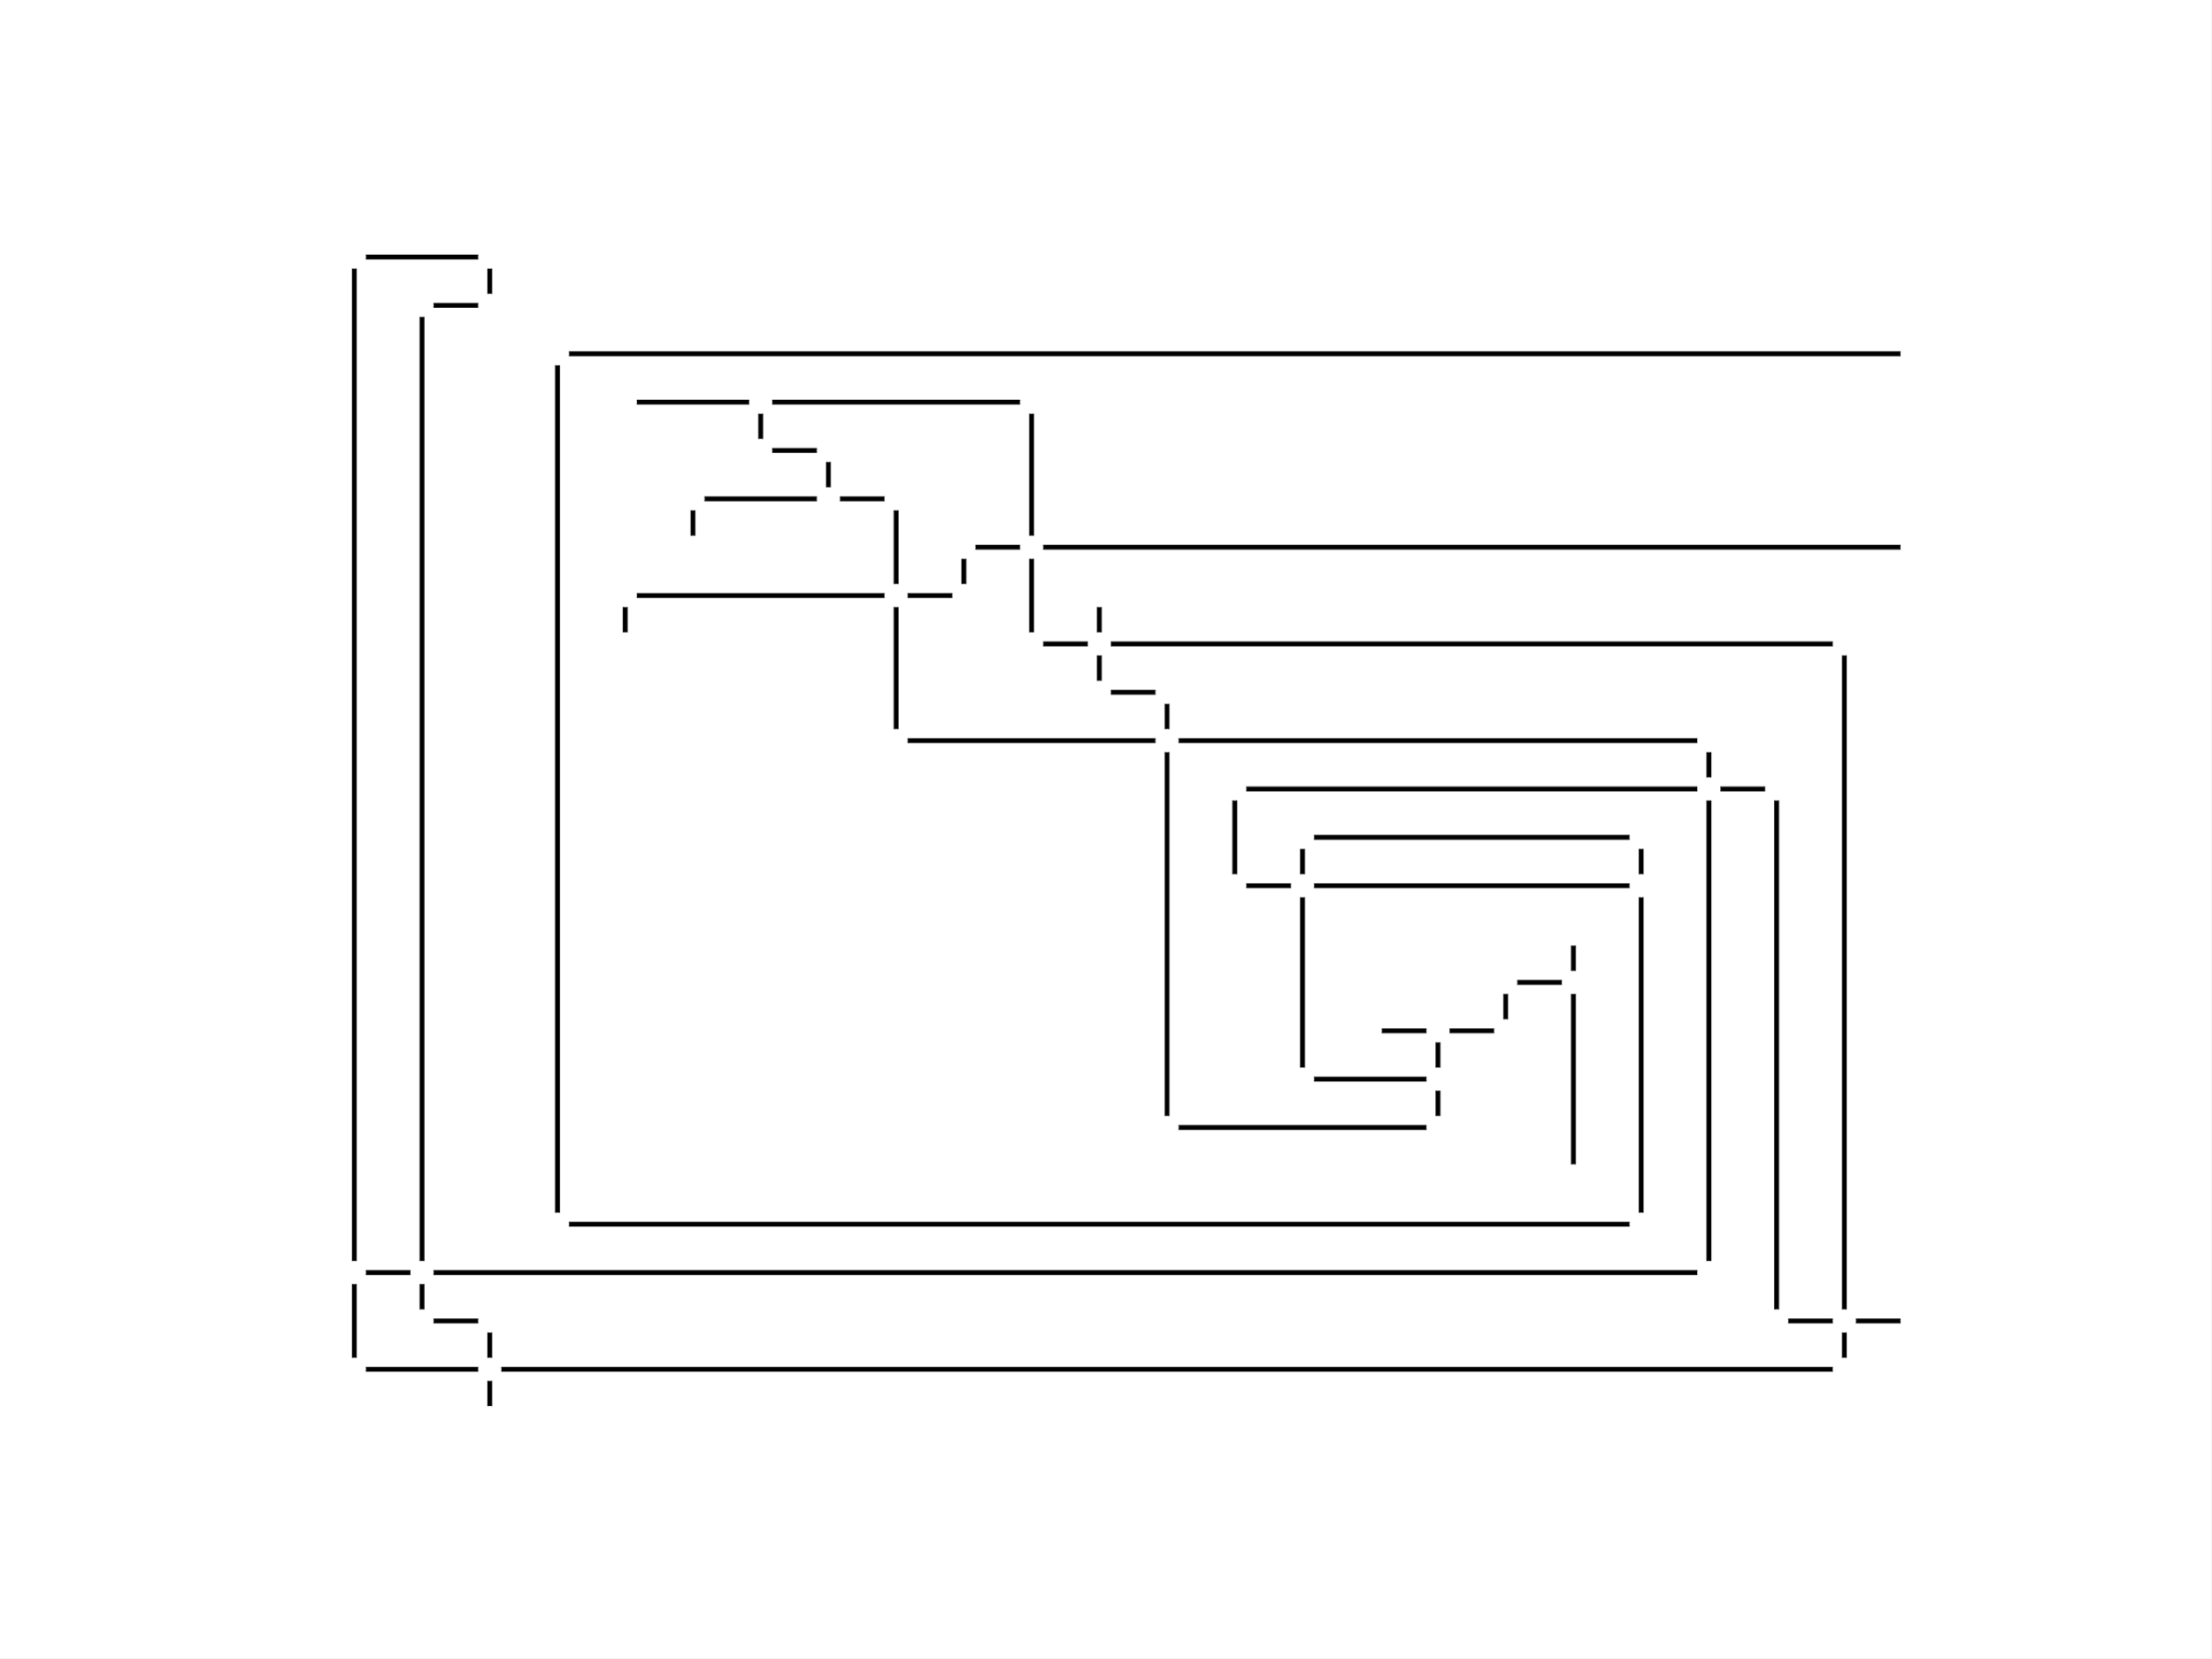
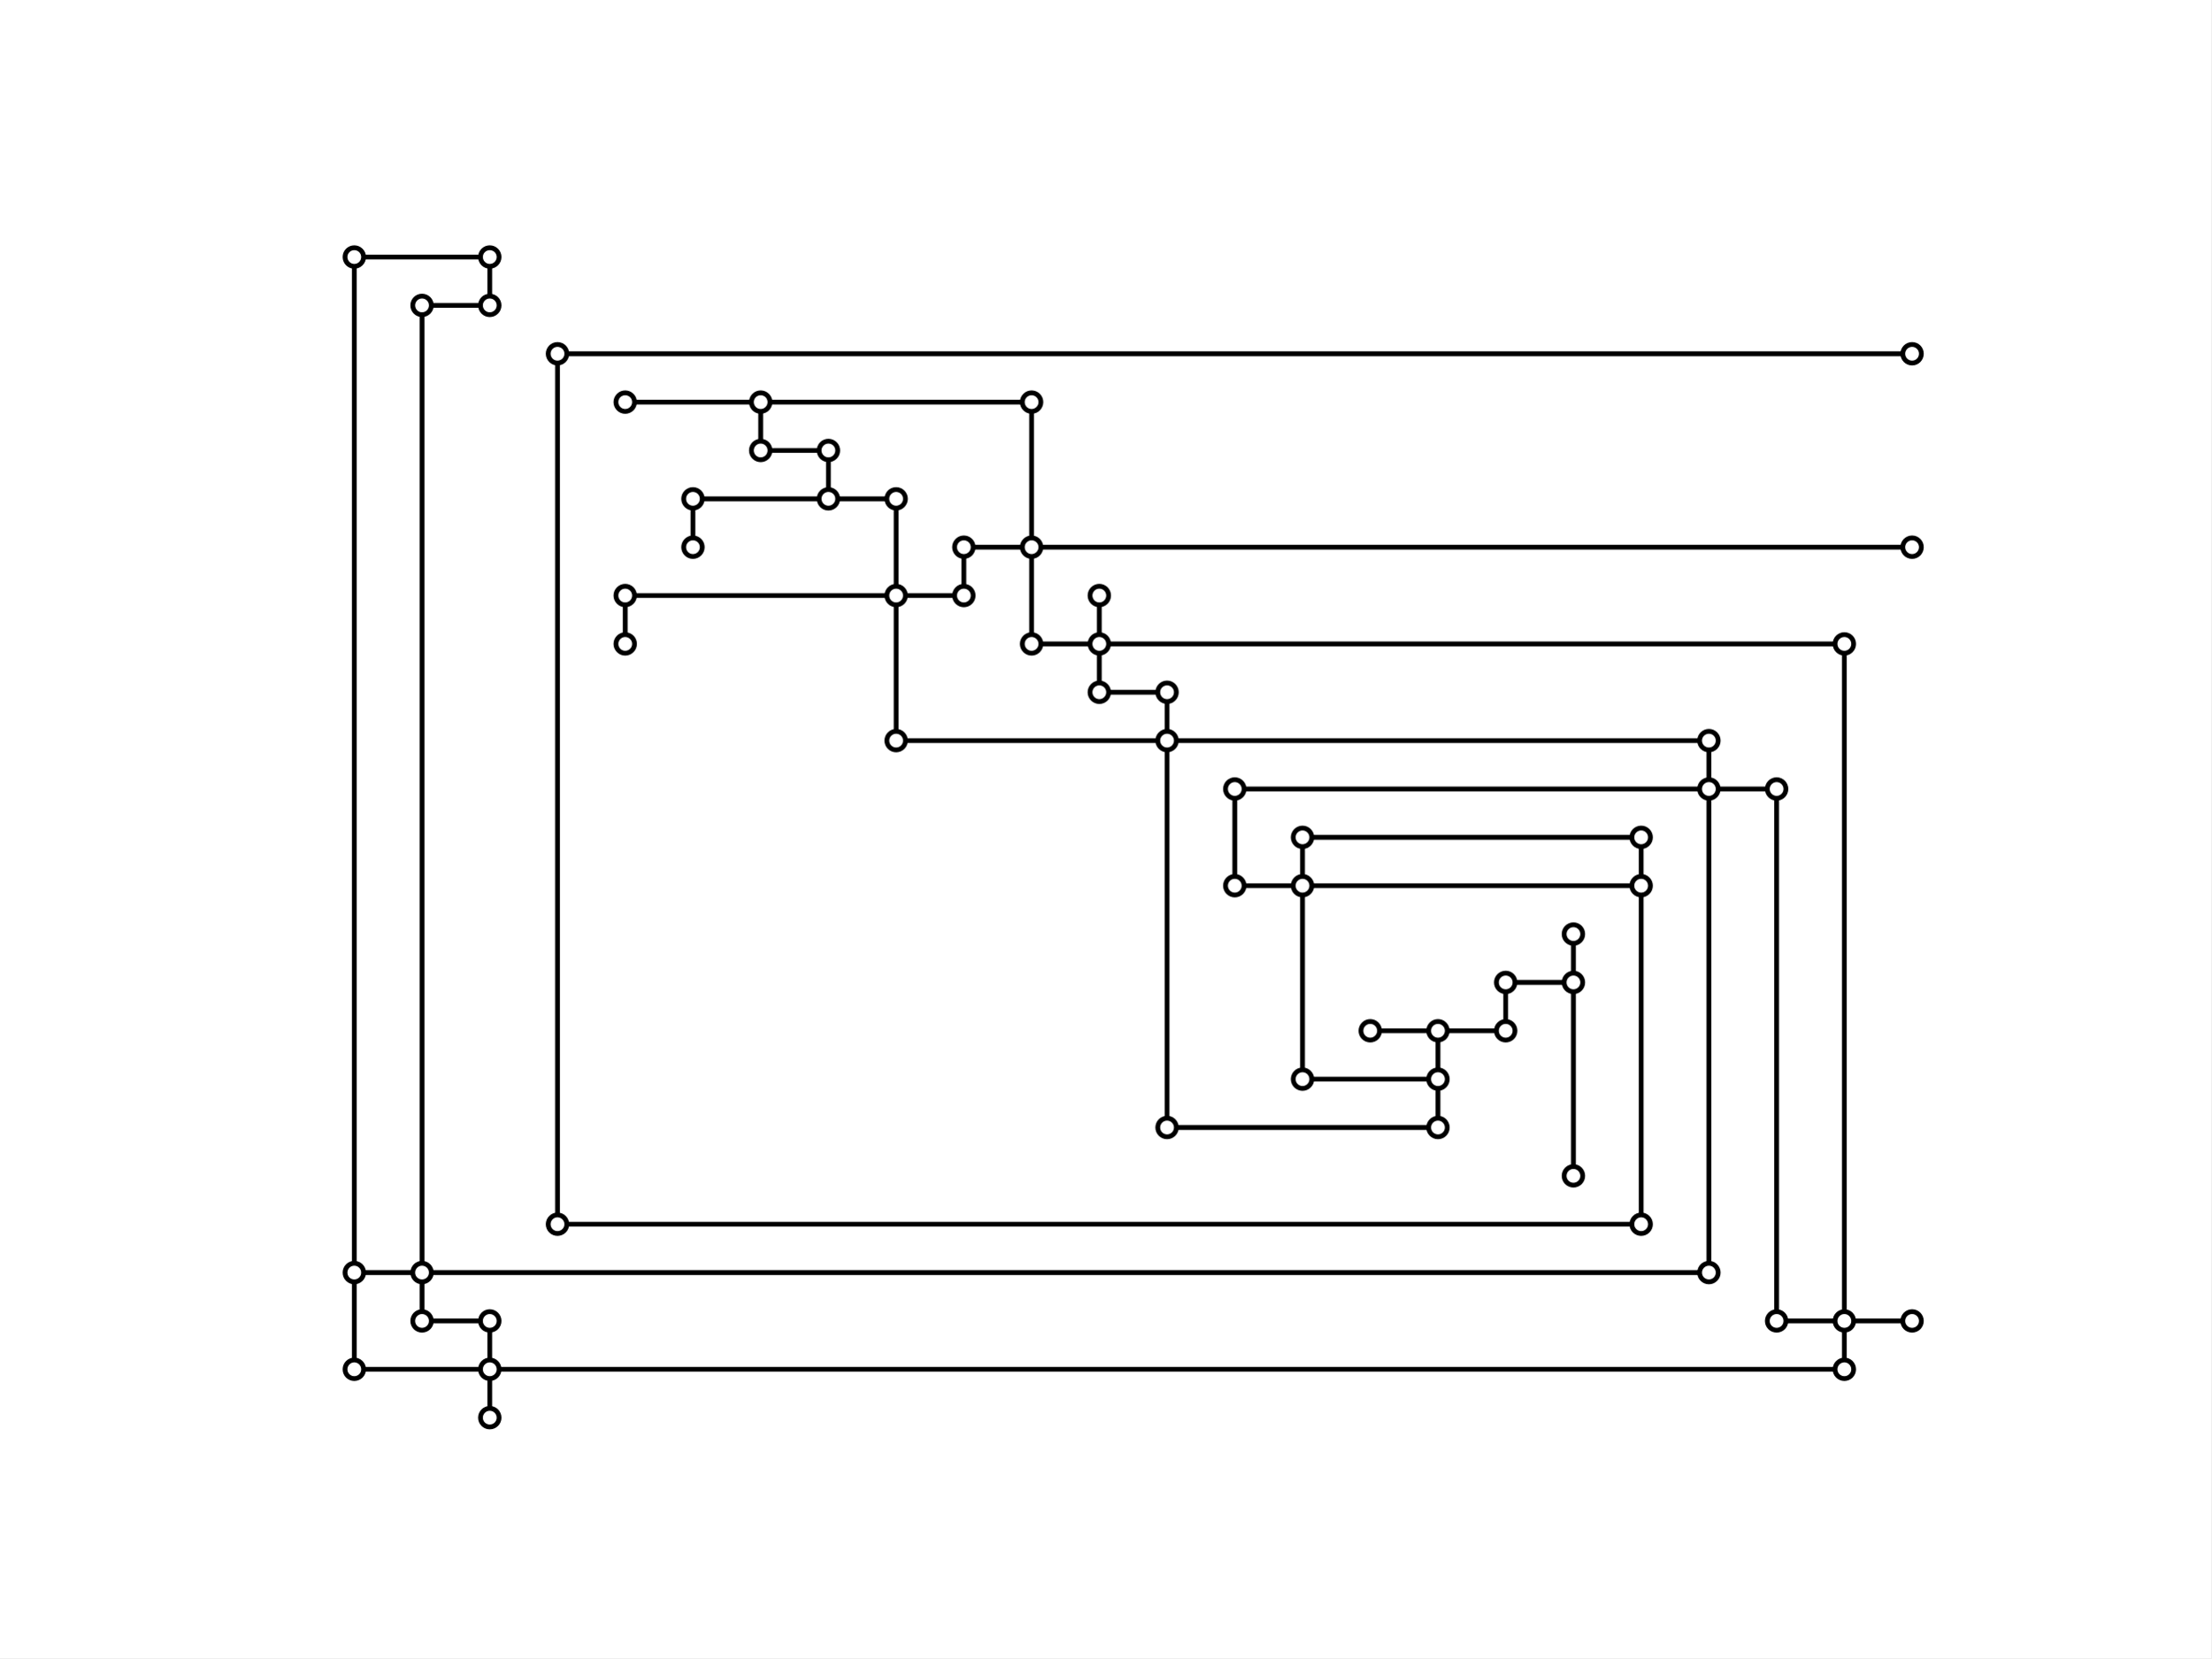
<svg xmlns="http://www.w3.org/2000/svg" xmlns:xlink="http://www.w3.org/1999/xlink" height="345.6pt" version="1.1" viewBox="0 0 460.8 345.6" width="460.8pt">
  <defs>
    <style type="text/css">*{stroke-linecap:butt;stroke-linejoin:round;}</style>
  </defs>
  <g id="figure_1">
    <g id="patch_1">
      <path d="M 0 345.6  L 460.8 345.6  L 460.8 0  L 0 0  z " style="fill:#ffffff;" />
    </g>
    <g id="axes_1">
      <g id="LineCollection_1">
-         <path clip-path="url(#p19243b9f15)" d="M 87.948 265.248  L 87.948 275.328  " style="fill:none;stroke:#000000;" />
-         <path clip-path="url(#p19243b9f15)" d="M 87.948 265.248  L 73.833 265.248  " style="fill:none;stroke:#000000;" />
-         <path clip-path="url(#p19243b9f15)" d="M 87.948 265.248  L 87.948 63.648  " style="fill:none;stroke:#000000;" />
-         <path clip-path="url(#p19243b9f15)" d="M 87.948 265.248  L 356.141 265.248  " style="fill:none;stroke:#000000;" />
-         <path clip-path="url(#p19243b9f15)" d="M 87.948 275.328  L 102.064 275.328  " style="fill:none;stroke:#000000;" />
-         <path clip-path="url(#p19243b9f15)" d="M 87.948 63.648  L 102.064 63.648  " style="fill:none;stroke:#000000;" />
-         <path clip-path="url(#p19243b9f15)" d="M 73.833 265.248  L 73.833 285.408  " style="fill:none;stroke:#000000;" />
-         <path clip-path="url(#p19243b9f15)" d="M 73.833 265.248  L 73.833 53.568  " style="fill:none;stroke:#000000;" />
-         <path clip-path="url(#p19243b9f15)" d="M 356.141 265.248  L 356.141 164.448  " style="fill:none;stroke:#000000;" />
-         <path clip-path="url(#p19243b9f15)" d="M 102.064 275.328  L 102.064 285.408  " style="fill:none;stroke:#000000;" />
-         <path clip-path="url(#p19243b9f15)" d="M 102.064 63.648  L 102.064 53.568  " style="fill:none;stroke:#000000;" />
-         <path clip-path="url(#p19243b9f15)" d="M 73.833 53.568  L 102.064 53.568  " style="fill:none;stroke:#000000;" />
-         <path clip-path="url(#p19243b9f15)" d="M 73.833 285.408  L 102.064 285.408  " style="fill:none;stroke:#000000;" />
-         <path clip-path="url(#p19243b9f15)" d="M 102.064 285.408  L 102.064 295.488  " style="fill:none;stroke:#000000;" />
-         <path clip-path="url(#p19243b9f15)" d="M 102.064 285.408  L 384.372 285.408  " style="fill:none;stroke:#000000;" />
-         <path clip-path="url(#p19243b9f15)" d="M 384.372 285.408  L 384.372 275.328  " style="fill:none;stroke:#000000;" />
-         <path clip-path="url(#p19243b9f15)" d="M 130.294 134.208  L 130.294 124.128  " style="fill:none;stroke:#000000;" />
-         <path clip-path="url(#p19243b9f15)" d="M 130.294 124.128  L 186.756 124.128  " style="fill:none;stroke:#000000;" />
-         <path clip-path="url(#p19243b9f15)" d="M 186.756 124.128  L 186.756 154.368  " style="fill:none;stroke:#000000;" />
-         <path clip-path="url(#p19243b9f15)" d="M 186.756 124.128  L 200.871 124.128  " style="fill:none;stroke:#000000;" />
-         <path clip-path="url(#p19243b9f15)" d="M 186.756 124.128  L 186.756 103.968  " style="fill:none;stroke:#000000;" />
-         <path clip-path="url(#p19243b9f15)" d="M 398.487 114.048  L 214.987 114.048  " style="fill:none;stroke:#000000;" />
-         <path clip-path="url(#p19243b9f15)" d="M 214.987 114.048  L 200.871 114.048  " style="fill:none;stroke:#000000;" />
-         <path clip-path="url(#p19243b9f15)" d="M 214.987 114.048  L 214.987 83.808  " style="fill:none;stroke:#000000;" />
-         <path clip-path="url(#p19243b9f15)" d="M 214.987 114.048  L 214.987 134.208  " style="fill:none;stroke:#000000;" />
-         <path clip-path="url(#p19243b9f15)" d="M 214.987 134.208  L 229.102 134.208  " style="fill:none;stroke:#000000;" />
-         <path clip-path="url(#p19243b9f15)" d="M 229.102 134.208  L 229.102 124.128  " style="fill:none;stroke:#000000;" />
-         <path clip-path="url(#p19243b9f15)" d="M 229.102 134.208  L 229.102 144.288  " style="fill:none;stroke:#000000;" />
-         <path clip-path="url(#p19243b9f15)" d="M 229.102 134.208  L 384.372 134.208  " style="fill:none;stroke:#000000;" />
-         <path clip-path="url(#p19243b9f15)" d="M 200.871 114.048  L 200.871 124.128  " style="fill:none;stroke:#000000;" />
-         <path clip-path="url(#p19243b9f15)" d="M 214.987 83.808  L 158.525 83.808  " style="fill:none;stroke:#000000;" />
-         <path clip-path="url(#p19243b9f15)" d="M 186.756 154.368  L 243.218 154.368  " style="fill:none;stroke:#000000;" />
-         <path clip-path="url(#p19243b9f15)" d="M 243.218 154.368  L 356.141 154.368  " style="fill:none;stroke:#000000;" />
-         <path clip-path="url(#p19243b9f15)" d="M 243.218 154.368  L 243.218 144.288  " style="fill:none;stroke:#000000;" />
-         <path clip-path="url(#p19243b9f15)" d="M 243.218 154.368  L 243.218 235.008  " style="fill:none;stroke:#000000;" />
-         <path clip-path="url(#p19243b9f15)" d="M 186.756 103.968  L 172.641 103.968  " style="fill:none;stroke:#000000;" />
-         <path clip-path="url(#p19243b9f15)" d="M 398.487 275.328  L 384.372 275.328  " style="fill:none;stroke:#000000;" />
-         <path clip-path="url(#p19243b9f15)" d="M 384.372 275.328  L 370.256 275.328  " style="fill:none;stroke:#000000;" />
-         <path clip-path="url(#p19243b9f15)" d="M 384.372 275.328  L 384.372 134.208  " style="fill:none;stroke:#000000;" />
-         <path clip-path="url(#p19243b9f15)" d="M 257.333 164.448  L 356.141 164.448  " style="fill:none;stroke:#000000;" />
-         <path clip-path="url(#p19243b9f15)" d="M 257.333 164.448  L 257.333 184.608  " style="fill:none;stroke:#000000;" />
-         <path clip-path="url(#p19243b9f15)" d="M 356.141 164.448  L 370.256 164.448  " style="fill:none;stroke:#000000;" />
-         <path clip-path="url(#p19243b9f15)" d="M 356.141 164.448  L 356.141 154.368  " style="fill:none;stroke:#000000;" />
-         <path clip-path="url(#p19243b9f15)" d="M 257.333 184.608  L 271.449 184.608  " style="fill:none;stroke:#000000;" />
-         <path clip-path="url(#p19243b9f15)" d="M 370.256 164.448  L 370.256 275.328  " style="fill:none;stroke:#000000;" />
-         <path clip-path="url(#p19243b9f15)" d="M 243.218 235.008  L 299.679 235.008  " style="fill:none;stroke:#000000;" />
-         <path clip-path="url(#p19243b9f15)" d="M 299.679 235.008  L 299.679 224.928  " style="fill:none;stroke:#000000;" />
-         <path clip-path="url(#p19243b9f15)" d="M 243.218 144.288  L 229.102 144.288  " style="fill:none;stroke:#000000;" />
-         <path clip-path="url(#p19243b9f15)" d="M 130.294 83.808  L 158.525 83.808  " style="fill:none;stroke:#000000;" />
-         <path clip-path="url(#p19243b9f15)" d="M 158.525 83.808  L 158.525 93.888  " style="fill:none;stroke:#000000;" />
-         <path clip-path="url(#p19243b9f15)" d="M 144.41 114.048  L 144.41 103.968  " style="fill:none;stroke:#000000;" />
-         <path clip-path="url(#p19243b9f15)" d="M 144.41 103.968  L 172.641 103.968  " style="fill:none;stroke:#000000;" />
-         <path clip-path="url(#p19243b9f15)" d="M 158.525 93.888  L 172.641 93.888  " style="fill:none;stroke:#000000;" />
-         <path clip-path="url(#p19243b9f15)" d="M 172.641 93.888  L 172.641 103.968  " style="fill:none;stroke:#000000;" />
-         <path clip-path="url(#p19243b9f15)" d="M 299.679 224.928  L 271.449 224.928  " style="fill:none;stroke:#000000;" />
-         <path clip-path="url(#p19243b9f15)" d="M 299.679 224.928  L 299.679 214.848  " style="fill:none;stroke:#000000;" />
-         <path clip-path="url(#p19243b9f15)" d="M 271.449 224.928  L 271.449 184.608  " style="fill:none;stroke:#000000;" />
-         <path clip-path="url(#p19243b9f15)" d="M 299.679 214.848  L 313.795 214.848  " style="fill:none;stroke:#000000;" />
-         <path clip-path="url(#p19243b9f15)" d="M 299.679 214.848  L 285.564 214.848  " style="fill:none;stroke:#000000;" />
-         <path clip-path="url(#p19243b9f15)" d="M 271.449 184.608  L 271.449 174.528  " style="fill:none;stroke:#000000;" />
-         <path clip-path="url(#p19243b9f15)" d="M 271.449 184.608  L 342.026 184.608  " style="fill:none;stroke:#000000;" />
-         <path clip-path="url(#p19243b9f15)" d="M 313.795 214.848  L 313.795 204.768  " style="fill:none;stroke:#000000;" />
-         <path clip-path="url(#p19243b9f15)" d="M 313.795 204.768  L 327.91 204.768  " style="fill:none;stroke:#000000;" />
-         <path clip-path="url(#p19243b9f15)" d="M 327.91 204.768  L 327.91 194.688  " style="fill:none;stroke:#000000;" />
-         <path clip-path="url(#p19243b9f15)" d="M 327.91 204.768  L 327.91 245.088  " style="fill:none;stroke:#000000;" />
-         <path clip-path="url(#p19243b9f15)" d="M 342.026 184.608  L 342.026 255.168  " style="fill:none;stroke:#000000;" />
-         <path clip-path="url(#p19243b9f15)" d="M 342.026 184.608  L 342.026 174.528  " style="fill:none;stroke:#000000;" />
-         <path clip-path="url(#p19243b9f15)" d="M 342.026 255.168  L 116.179 255.168  " style="fill:none;stroke:#000000;" />
-         <path clip-path="url(#p19243b9f15)" d="M 342.026 174.528  L 271.449 174.528  " style="fill:none;stroke:#000000;" />
-         <path clip-path="url(#p19243b9f15)" d="M 116.179 255.168  L 116.179 73.728  " style="fill:none;stroke:#000000;" />
-         <path clip-path="url(#p19243b9f15)" d="M 116.179 73.728  L 398.487 73.728  " style="fill:none;stroke:#000000;" />
+         <path clip-path="url(#pd14639e958)" d="M 87.948 265.248  L 87.948 275.328  " style="fill:none;stroke:#000000;" />
+         <path clip-path="url(#pd14639e958)" d="M 87.948 265.248  L 73.833 265.248  " style="fill:none;stroke:#000000;" />
+         <path clip-path="url(#pd14639e958)" d="M 87.948 265.248  L 87.948 63.648  " style="fill:none;stroke:#000000;" />
+         <path clip-path="url(#pd14639e958)" d="M 87.948 265.248  L 356.141 265.248  " style="fill:none;stroke:#000000;" />
+         <path clip-path="url(#pd14639e958)" d="M 87.948 275.328  L 102.064 275.328  " style="fill:none;stroke:#000000;" />
+         <path clip-path="url(#pd14639e958)" d="M 87.948 63.648  L 102.064 63.648  " style="fill:none;stroke:#000000;" />
+         <path clip-path="url(#pd14639e958)" d="M 73.833 265.248  L 73.833 285.408  " style="fill:none;stroke:#000000;" />
+         <path clip-path="url(#pd14639e958)" d="M 73.833 265.248  L 73.833 53.568  " style="fill:none;stroke:#000000;" />
+         <path clip-path="url(#pd14639e958)" d="M 356.141 265.248  L 356.141 164.448  " style="fill:none;stroke:#000000;" />
+         <path clip-path="url(#pd14639e958)" d="M 102.064 275.328  L 102.064 285.408  " style="fill:none;stroke:#000000;" />
+         <path clip-path="url(#pd14639e958)" d="M 102.064 63.648  L 102.064 53.568  " style="fill:none;stroke:#000000;" />
+         <path clip-path="url(#pd14639e958)" d="M 73.833 53.568  L 102.064 53.568  " style="fill:none;stroke:#000000;" />
+         <path clip-path="url(#pd14639e958)" d="M 73.833 285.408  L 102.064 285.408  " style="fill:none;stroke:#000000;" />
+         <path clip-path="url(#pd14639e958)" d="M 102.064 285.408  L 102.064 295.488  " style="fill:none;stroke:#000000;" />
+         <path clip-path="url(#pd14639e958)" d="M 102.064 285.408  L 384.372 285.408  " style="fill:none;stroke:#000000;" />
+         <path clip-path="url(#pd14639e958)" d="M 384.372 285.408  L 384.372 275.328  " style="fill:none;stroke:#000000;" />
+         <path clip-path="url(#pd14639e958)" d="M 130.294 134.208  L 130.294 124.128  " style="fill:none;stroke:#000000;" />
+         <path clip-path="url(#pd14639e958)" d="M 130.294 124.128  L 186.756 124.128  " style="fill:none;stroke:#000000;" />
+         <path clip-path="url(#pd14639e958)" d="M 186.756 124.128  L 186.756 154.368  " style="fill:none;stroke:#000000;" />
+         <path clip-path="url(#pd14639e958)" d="M 186.756 124.128  L 200.871 124.128  " style="fill:none;stroke:#000000;" />
+         <path clip-path="url(#pd14639e958)" d="M 186.756 124.128  L 186.756 103.968  " style="fill:none;stroke:#000000;" />
+         <path clip-path="url(#pd14639e958)" d="M 398.487 114.048  L 214.987 114.048  " style="fill:none;stroke:#000000;" />
+         <path clip-path="url(#pd14639e958)" d="M 214.987 114.048  L 200.871 114.048  " style="fill:none;stroke:#000000;" />
+         <path clip-path="url(#pd14639e958)" d="M 214.987 114.048  L 214.987 83.808  " style="fill:none;stroke:#000000;" />
+         <path clip-path="url(#pd14639e958)" d="M 214.987 114.048  L 214.987 134.208  " style="fill:none;stroke:#000000;" />
+         <path clip-path="url(#pd14639e958)" d="M 214.987 134.208  L 229.102 134.208  " style="fill:none;stroke:#000000;" />
+         <path clip-path="url(#pd14639e958)" d="M 229.102 134.208  L 229.102 124.128  " style="fill:none;stroke:#000000;" />
+         <path clip-path="url(#pd14639e958)" d="M 229.102 134.208  L 229.102 144.288  " style="fill:none;stroke:#000000;" />
+         <path clip-path="url(#pd14639e958)" d="M 229.102 134.208  L 384.372 134.208  " style="fill:none;stroke:#000000;" />
+         <path clip-path="url(#pd14639e958)" d="M 200.871 114.048  L 200.871 124.128  " style="fill:none;stroke:#000000;" />
+         <path clip-path="url(#pd14639e958)" d="M 214.987 83.808  L 158.525 83.808  " style="fill:none;stroke:#000000;" />
+         <path clip-path="url(#pd14639e958)" d="M 186.756 154.368  L 243.218 154.368  " style="fill:none;stroke:#000000;" />
+         <path clip-path="url(#pd14639e958)" d="M 243.218 154.368  L 356.141 154.368  " style="fill:none;stroke:#000000;" />
+         <path clip-path="url(#pd14639e958)" d="M 243.218 154.368  L 243.218 144.288  " style="fill:none;stroke:#000000;" />
+         <path clip-path="url(#pd14639e958)" d="M 243.218 154.368  L 243.218 235.008  " style="fill:none;stroke:#000000;" />
+         <path clip-path="url(#pd14639e958)" d="M 186.756 103.968  L 172.641 103.968  " style="fill:none;stroke:#000000;" />
+         <path clip-path="url(#pd14639e958)" d="M 398.487 275.328  L 384.372 275.328  " style="fill:none;stroke:#000000;" />
+         <path clip-path="url(#pd14639e958)" d="M 384.372 275.328  L 370.256 275.328  " style="fill:none;stroke:#000000;" />
+         <path clip-path="url(#pd14639e958)" d="M 384.372 275.328  L 384.372 134.208  " style="fill:none;stroke:#000000;" />
+         <path clip-path="url(#pd14639e958)" d="M 257.333 164.448  L 356.141 164.448  " style="fill:none;stroke:#000000;" />
+         <path clip-path="url(#pd14639e958)" d="M 257.333 164.448  L 257.333 184.608  " style="fill:none;stroke:#000000;" />
+         <path clip-path="url(#pd14639e958)" d="M 356.141 164.448  L 370.256 164.448  " style="fill:none;stroke:#000000;" />
+         <path clip-path="url(#pd14639e958)" d="M 356.141 164.448  L 356.141 154.368  " style="fill:none;stroke:#000000;" />
+         <path clip-path="url(#pd14639e958)" d="M 257.333 184.608  L 271.449 184.608  " style="fill:none;stroke:#000000;" />
+         <path clip-path="url(#pd14639e958)" d="M 370.256 164.448  L 370.256 275.328  " style="fill:none;stroke:#000000;" />
+         <path clip-path="url(#pd14639e958)" d="M 243.218 235.008  L 299.679 235.008  " style="fill:none;stroke:#000000;" />
+         <path clip-path="url(#pd14639e958)" d="M 299.679 235.008  L 299.679 224.928  " style="fill:none;stroke:#000000;" />
+         <path clip-path="url(#pd14639e958)" d="M 243.218 144.288  L 229.102 144.288  " style="fill:none;stroke:#000000;" />
+         <path clip-path="url(#pd14639e958)" d="M 130.294 83.808  L 158.525 83.808  " style="fill:none;stroke:#000000;" />
+         <path clip-path="url(#pd14639e958)" d="M 158.525 83.808  L 158.525 93.888  " style="fill:none;stroke:#000000;" />
+         <path clip-path="url(#pd14639e958)" d="M 144.41 114.048  L 144.41 103.968  " style="fill:none;stroke:#000000;" />
+         <path clip-path="url(#pd14639e958)" d="M 144.41 103.968  L 172.641 103.968  " style="fill:none;stroke:#000000;" />
+         <path clip-path="url(#pd14639e958)" d="M 158.525 93.888  L 172.641 93.888  " style="fill:none;stroke:#000000;" />
+         <path clip-path="url(#pd14639e958)" d="M 172.641 93.888  L 172.641 103.968  " style="fill:none;stroke:#000000;" />
+         <path clip-path="url(#pd14639e958)" d="M 299.679 224.928  L 271.449 224.928  " style="fill:none;stroke:#000000;" />
+         <path clip-path="url(#pd14639e958)" d="M 299.679 224.928  L 299.679 214.848  " style="fill:none;stroke:#000000;" />
+         <path clip-path="url(#pd14639e958)" d="M 271.449 224.928  L 271.449 184.608  " style="fill:none;stroke:#000000;" />
+         <path clip-path="url(#pd14639e958)" d="M 299.679 214.848  L 313.795 214.848  " style="fill:none;stroke:#000000;" />
+         <path clip-path="url(#pd14639e958)" d="M 299.679 214.848  L 285.564 214.848  " style="fill:none;stroke:#000000;" />
+         <path clip-path="url(#pd14639e958)" d="M 271.449 184.608  L 271.449 174.528  " style="fill:none;stroke:#000000;" />
+         <path clip-path="url(#pd14639e958)" d="M 271.449 184.608  L 342.026 184.608  " style="fill:none;stroke:#000000;" />
+         <path clip-path="url(#pd14639e958)" d="M 313.795 214.848  L 313.795 204.768  " style="fill:none;stroke:#000000;" />
+         <path clip-path="url(#pd14639e958)" d="M 313.795 204.768  L 327.91 204.768  " style="fill:none;stroke:#000000;" />
+         <path clip-path="url(#pd14639e958)" d="M 327.91 204.768  L 327.91 194.688  " style="fill:none;stroke:#000000;" />
+         <path clip-path="url(#pd14639e958)" d="M 327.91 204.768  L 327.91 245.088  " style="fill:none;stroke:#000000;" />
+         <path clip-path="url(#pd14639e958)" d="M 342.026 184.608  L 342.026 255.168  " style="fill:none;stroke:#000000;" />
+         <path clip-path="url(#pd14639e958)" d="M 342.026 184.608  L 342.026 174.528  " style="fill:none;stroke:#000000;" />
+         <path clip-path="url(#pd14639e958)" d="M 342.026 255.168  L 116.179 255.168  " style="fill:none;stroke:#000000;" />
+         <path clip-path="url(#pd14639e958)" d="M 342.026 174.528  L 271.449 174.528  " style="fill:none;stroke:#000000;" />
+         <path clip-path="url(#pd14639e958)" d="M 116.179 255.168  L 116.179 73.728  " style="fill:none;stroke:#000000;" />
+         <path clip-path="url(#pd14639e958)" d="M 116.179 73.728  L 398.487 73.728  " style="fill:none;stroke:#000000;" />
      </g>
      <g id="PathCollection_1">
        <defs>
-           <path d="M 0 1.936  C 0.514 1.936 1.006 1.732 1.369 1.369  C 1.732 1.006 1.936 0.514 1.936 0  C 1.936 -0.514 1.732 -1.006 1.369 -1.369  C 1.006 -1.732 0.514 -1.936 0 -1.936  C -0.514 -1.936 -1.006 -1.732 -1.369 -1.369  C -1.732 -1.006 -1.936 -0.514 -1.936 0  C -1.936 0.514 -1.732 1.006 -1.369 1.369  C -1.006 1.732 -0.514 1.936 0 1.936  z " id="m4d50153e1d" style="stroke:#ffffff;" />
+           <path d="M 0 1.936  C 0.514 1.936 1.006 1.732 1.369 1.369  C 1.732 1.006 1.936 0.514 1.936 0  C 1.936 -0.514 1.732 -1.006 1.369 -1.369  C 1.006 -1.732 0.514 -1.936 0 -1.936  C -0.514 -1.936 -1.006 -1.732 -1.369 -1.369  C -1.732 -1.006 -1.936 -0.514 -1.936 0  C -1.936 0.514 -1.732 1.006 -1.369 1.369  C -1.006 1.732 -0.514 1.936 0 1.936  z " id="m8e073483fa" style="stroke:#000000;" />
        </defs>
-         <g clip-path="url(#p19243b9f15)">
-           <use style="fill:#ffffff;stroke:#ffffff;" x="87.948" xlink:href="#m4d50153e1d" y="265.248" />
-           <use style="fill:#ffffff;stroke:#ffffff;" x="87.948" xlink:href="#m4d50153e1d" y="275.328" />
-           <use style="fill:#ffffff;stroke:#ffffff;" x="87.948" xlink:href="#m4d50153e1d" y="63.648" />
-           <use style="fill:#ffffff;stroke:#ffffff;" x="73.833" xlink:href="#m4d50153e1d" y="265.248" />
-           <use style="fill:#ffffff;stroke:#ffffff;" x="356.141" xlink:href="#m4d50153e1d" y="265.248" />
-           <use style="fill:#ffffff;stroke:#ffffff;" x="102.064" xlink:href="#m4d50153e1d" y="275.328" />
-           <use style="fill:#ffffff;stroke:#ffffff;" x="102.064" xlink:href="#m4d50153e1d" y="63.648" />
-           <use style="fill:#ffffff;stroke:#ffffff;" x="73.833" xlink:href="#m4d50153e1d" y="53.568" />
-           <use style="fill:#ffffff;stroke:#ffffff;" x="73.833" xlink:href="#m4d50153e1d" y="285.408" />
-           <use style="fill:#ffffff;stroke:#ffffff;" x="102.064" xlink:href="#m4d50153e1d" y="285.408" />
-           <use style="fill:#ffffff;stroke:#ffffff;" x="102.064" xlink:href="#m4d50153e1d" y="295.488" />
-           <use style="fill:#ffffff;stroke:#ffffff;" x="384.372" xlink:href="#m4d50153e1d" y="285.408" />
-           <use style="fill:#ffffff;stroke:#ffffff;" x="130.294" xlink:href="#m4d50153e1d" y="134.208" />
-           <use style="fill:#ffffff;stroke:#ffffff;" x="130.294" xlink:href="#m4d50153e1d" y="124.128" />
-           <use style="fill:#ffffff;stroke:#ffffff;" x="186.756" xlink:href="#m4d50153e1d" y="124.128" />
-           <use style="fill:#ffffff;stroke:#ffffff;" x="398.487" xlink:href="#m4d50153e1d" y="114.048" />
-           <use style="fill:#ffffff;stroke:#ffffff;" x="214.987" xlink:href="#m4d50153e1d" y="114.048" />
-           <use style="fill:#ffffff;stroke:#ffffff;" x="214.987" xlink:href="#m4d50153e1d" y="134.208" />
-           <use style="fill:#ffffff;stroke:#ffffff;" x="229.102" xlink:href="#m4d50153e1d" y="134.208" />
-           <use style="fill:#ffffff;stroke:#ffffff;" x="200.871" xlink:href="#m4d50153e1d" y="114.048" />
-           <use style="fill:#ffffff;stroke:#ffffff;" x="214.987" xlink:href="#m4d50153e1d" y="83.808" />
-           <use style="fill:#ffffff;stroke:#ffffff;" x="200.871" xlink:href="#m4d50153e1d" y="124.128" />
-           <use style="fill:#ffffff;stroke:#ffffff;" x="186.756" xlink:href="#m4d50153e1d" y="154.368" />
-           <use style="fill:#ffffff;stroke:#ffffff;" x="243.218" xlink:href="#m4d50153e1d" y="154.368" />
-           <use style="fill:#ffffff;stroke:#ffffff;" x="186.756" xlink:href="#m4d50153e1d" y="103.968" />
-           <use style="fill:#ffffff;stroke:#ffffff;" x="398.487" xlink:href="#m4d50153e1d" y="275.328" />
-           <use style="fill:#ffffff;stroke:#ffffff;" x="384.372" xlink:href="#m4d50153e1d" y="275.328" />
-           <use style="fill:#ffffff;stroke:#ffffff;" x="257.333" xlink:href="#m4d50153e1d" y="164.448" />
-           <use style="fill:#ffffff;stroke:#ffffff;" x="356.141" xlink:href="#m4d50153e1d" y="164.448" />
-           <use style="fill:#ffffff;stroke:#ffffff;" x="257.333" xlink:href="#m4d50153e1d" y="184.608" />
-           <use style="fill:#ffffff;stroke:#ffffff;" x="370.256" xlink:href="#m4d50153e1d" y="164.448" />
-           <use style="fill:#ffffff;stroke:#ffffff;" x="356.141" xlink:href="#m4d50153e1d" y="154.368" />
-           <use style="fill:#ffffff;stroke:#ffffff;" x="370.256" xlink:href="#m4d50153e1d" y="275.328" />
-           <use style="fill:#ffffff;stroke:#ffffff;" x="384.372" xlink:href="#m4d50153e1d" y="134.208" />
-           <use style="fill:#ffffff;stroke:#ffffff;" x="243.218" xlink:href="#m4d50153e1d" y="235.008" />
-           <use style="fill:#ffffff;stroke:#ffffff;" x="299.679" xlink:href="#m4d50153e1d" y="235.008" />
-           <use style="fill:#ffffff;stroke:#ffffff;" x="229.102" xlink:href="#m4d50153e1d" y="124.128" />
-           <use style="fill:#ffffff;stroke:#ffffff;" x="243.218" xlink:href="#m4d50153e1d" y="144.288" />
-           <use style="fill:#ffffff;stroke:#ffffff;" x="229.102" xlink:href="#m4d50153e1d" y="144.288" />
-           <use style="fill:#ffffff;stroke:#ffffff;" x="102.064" xlink:href="#m4d50153e1d" y="53.568" />
-           <use style="fill:#ffffff;stroke:#ffffff;" x="130.294" xlink:href="#m4d50153e1d" y="83.808" />
-           <use style="fill:#ffffff;stroke:#ffffff;" x="158.525" xlink:href="#m4d50153e1d" y="83.808" />
-           <use style="fill:#ffffff;stroke:#ffffff;" x="144.41" xlink:href="#m4d50153e1d" y="114.048" />
-           <use style="fill:#ffffff;stroke:#ffffff;" x="144.41" xlink:href="#m4d50153e1d" y="103.968" />
-           <use style="fill:#ffffff;stroke:#ffffff;" x="158.525" xlink:href="#m4d50153e1d" y="93.888" />
-           <use style="fill:#ffffff;stroke:#ffffff;" x="172.641" xlink:href="#m4d50153e1d" y="93.888" />
-           <use style="fill:#ffffff;stroke:#ffffff;" x="172.641" xlink:href="#m4d50153e1d" y="103.968" />
-           <use style="fill:#ffffff;stroke:#ffffff;" x="299.679" xlink:href="#m4d50153e1d" y="224.928" />
-           <use style="fill:#ffffff;stroke:#ffffff;" x="271.449" xlink:href="#m4d50153e1d" y="224.928" />
-           <use style="fill:#ffffff;stroke:#ffffff;" x="299.679" xlink:href="#m4d50153e1d" y="214.848" />
-           <use style="fill:#ffffff;stroke:#ffffff;" x="271.449" xlink:href="#m4d50153e1d" y="184.608" />
-           <use style="fill:#ffffff;stroke:#ffffff;" x="313.795" xlink:href="#m4d50153e1d" y="214.848" />
-           <use style="fill:#ffffff;stroke:#ffffff;" x="285.564" xlink:href="#m4d50153e1d" y="214.848" />
-           <use style="fill:#ffffff;stroke:#ffffff;" x="313.795" xlink:href="#m4d50153e1d" y="204.768" />
-           <use style="fill:#ffffff;stroke:#ffffff;" x="327.91" xlink:href="#m4d50153e1d" y="204.768" />
-           <use style="fill:#ffffff;stroke:#ffffff;" x="342.026" xlink:href="#m4d50153e1d" y="184.608" />
-           <use style="fill:#ffffff;stroke:#ffffff;" x="342.026" xlink:href="#m4d50153e1d" y="255.168" />
-           <use style="fill:#ffffff;stroke:#ffffff;" x="342.026" xlink:href="#m4d50153e1d" y="174.528" />
-           <use style="fill:#ffffff;stroke:#ffffff;" x="116.179" xlink:href="#m4d50153e1d" y="255.168" />
-           <use style="fill:#ffffff;stroke:#ffffff;" x="271.449" xlink:href="#m4d50153e1d" y="174.528" />
-           <use style="fill:#ffffff;stroke:#ffffff;" x="116.179" xlink:href="#m4d50153e1d" y="73.728" />
-           <use style="fill:#ffffff;stroke:#ffffff;" x="327.91" xlink:href="#m4d50153e1d" y="245.088" />
-           <use style="fill:#ffffff;stroke:#ffffff;" x="327.91" xlink:href="#m4d50153e1d" y="194.688" />
-           <use style="fill:#ffffff;stroke:#ffffff;" x="398.487" xlink:href="#m4d50153e1d" y="73.728" />
+         <g clip-path="url(#pd14639e958)">
+           <use style="fill:#ffffff;stroke:#000000;" x="87.948" xlink:href="#m8e073483fa" y="265.248" />
+           <use style="fill:#ffffff;stroke:#000000;" x="87.948" xlink:href="#m8e073483fa" y="275.328" />
+           <use style="fill:#ffffff;stroke:#000000;" x="87.948" xlink:href="#m8e073483fa" y="63.648" />
+           <use style="fill:#ffffff;stroke:#000000;" x="73.833" xlink:href="#m8e073483fa" y="265.248" />
+           <use style="fill:#ffffff;stroke:#000000;" x="356.141" xlink:href="#m8e073483fa" y="265.248" />
+           <use style="fill:#ffffff;stroke:#000000;" x="102.064" xlink:href="#m8e073483fa" y="275.328" />
+           <use style="fill:#ffffff;stroke:#000000;" x="102.064" xlink:href="#m8e073483fa" y="63.648" />
+           <use style="fill:#ffffff;stroke:#000000;" x="73.833" xlink:href="#m8e073483fa" y="53.568" />
+           <use style="fill:#ffffff;stroke:#000000;" x="73.833" xlink:href="#m8e073483fa" y="285.408" />
+           <use style="fill:#ffffff;stroke:#000000;" x="102.064" xlink:href="#m8e073483fa" y="285.408" />
+           <use style="fill:#ffffff;stroke:#000000;" x="102.064" xlink:href="#m8e073483fa" y="295.488" />
+           <use style="fill:#ffffff;stroke:#000000;" x="384.372" xlink:href="#m8e073483fa" y="285.408" />
+           <use style="fill:#ffffff;stroke:#000000;" x="130.294" xlink:href="#m8e073483fa" y="134.208" />
+           <use style="fill:#ffffff;stroke:#000000;" x="130.294" xlink:href="#m8e073483fa" y="124.128" />
+           <use style="fill:#ffffff;stroke:#000000;" x="186.756" xlink:href="#m8e073483fa" y="124.128" />
+           <use style="fill:#ffffff;stroke:#000000;" x="398.487" xlink:href="#m8e073483fa" y="114.048" />
+           <use style="fill:#ffffff;stroke:#000000;" x="214.987" xlink:href="#m8e073483fa" y="114.048" />
+           <use style="fill:#ffffff;stroke:#000000;" x="214.987" xlink:href="#m8e073483fa" y="134.208" />
+           <use style="fill:#ffffff;stroke:#000000;" x="229.102" xlink:href="#m8e073483fa" y="134.208" />
+           <use style="fill:#ffffff;stroke:#000000;" x="200.871" xlink:href="#m8e073483fa" y="114.048" />
+           <use style="fill:#ffffff;stroke:#000000;" x="214.987" xlink:href="#m8e073483fa" y="83.808" />
+           <use style="fill:#ffffff;stroke:#000000;" x="200.871" xlink:href="#m8e073483fa" y="124.128" />
+           <use style="fill:#ffffff;stroke:#000000;" x="186.756" xlink:href="#m8e073483fa" y="154.368" />
+           <use style="fill:#ffffff;stroke:#000000;" x="243.218" xlink:href="#m8e073483fa" y="154.368" />
+           <use style="fill:#ffffff;stroke:#000000;" x="186.756" xlink:href="#m8e073483fa" y="103.968" />
+           <use style="fill:#ffffff;stroke:#000000;" x="398.487" xlink:href="#m8e073483fa" y="275.328" />
+           <use style="fill:#ffffff;stroke:#000000;" x="384.372" xlink:href="#m8e073483fa" y="275.328" />
+           <use style="fill:#ffffff;stroke:#000000;" x="257.333" xlink:href="#m8e073483fa" y="164.448" />
+           <use style="fill:#ffffff;stroke:#000000;" x="356.141" xlink:href="#m8e073483fa" y="164.448" />
+           <use style="fill:#ffffff;stroke:#000000;" x="257.333" xlink:href="#m8e073483fa" y="184.608" />
+           <use style="fill:#ffffff;stroke:#000000;" x="370.256" xlink:href="#m8e073483fa" y="164.448" />
+           <use style="fill:#ffffff;stroke:#000000;" x="356.141" xlink:href="#m8e073483fa" y="154.368" />
+           <use style="fill:#ffffff;stroke:#000000;" x="370.256" xlink:href="#m8e073483fa" y="275.328" />
+           <use style="fill:#ffffff;stroke:#000000;" x="384.372" xlink:href="#m8e073483fa" y="134.208" />
+           <use style="fill:#ffffff;stroke:#000000;" x="243.218" xlink:href="#m8e073483fa" y="235.008" />
+           <use style="fill:#ffffff;stroke:#000000;" x="299.679" xlink:href="#m8e073483fa" y="235.008" />
+           <use style="fill:#ffffff;stroke:#000000;" x="229.102" xlink:href="#m8e073483fa" y="124.128" />
+           <use style="fill:#ffffff;stroke:#000000;" x="243.218" xlink:href="#m8e073483fa" y="144.288" />
+           <use style="fill:#ffffff;stroke:#000000;" x="229.102" xlink:href="#m8e073483fa" y="144.288" />
+           <use style="fill:#ffffff;stroke:#000000;" x="102.064" xlink:href="#m8e073483fa" y="53.568" />
+           <use style="fill:#ffffff;stroke:#000000;" x="130.294" xlink:href="#m8e073483fa" y="83.808" />
+           <use style="fill:#ffffff;stroke:#000000;" x="158.525" xlink:href="#m8e073483fa" y="83.808" />
+           <use style="fill:#ffffff;stroke:#000000;" x="144.41" xlink:href="#m8e073483fa" y="114.048" />
+           <use style="fill:#ffffff;stroke:#000000;" x="144.41" xlink:href="#m8e073483fa" y="103.968" />
+           <use style="fill:#ffffff;stroke:#000000;" x="158.525" xlink:href="#m8e073483fa" y="93.888" />
+           <use style="fill:#ffffff;stroke:#000000;" x="172.641" xlink:href="#m8e073483fa" y="93.888" />
+           <use style="fill:#ffffff;stroke:#000000;" x="172.641" xlink:href="#m8e073483fa" y="103.968" />
+           <use style="fill:#ffffff;stroke:#000000;" x="299.679" xlink:href="#m8e073483fa" y="224.928" />
+           <use style="fill:#ffffff;stroke:#000000;" x="271.449" xlink:href="#m8e073483fa" y="224.928" />
+           <use style="fill:#ffffff;stroke:#000000;" x="299.679" xlink:href="#m8e073483fa" y="214.848" />
+           <use style="fill:#ffffff;stroke:#000000;" x="271.449" xlink:href="#m8e073483fa" y="184.608" />
+           <use style="fill:#ffffff;stroke:#000000;" x="313.795" xlink:href="#m8e073483fa" y="214.848" />
+           <use style="fill:#ffffff;stroke:#000000;" x="285.564" xlink:href="#m8e073483fa" y="214.848" />
+           <use style="fill:#ffffff;stroke:#000000;" x="313.795" xlink:href="#m8e073483fa" y="204.768" />
+           <use style="fill:#ffffff;stroke:#000000;" x="327.91" xlink:href="#m8e073483fa" y="204.768" />
+           <use style="fill:#ffffff;stroke:#000000;" x="342.026" xlink:href="#m8e073483fa" y="184.608" />
+           <use style="fill:#ffffff;stroke:#000000;" x="342.026" xlink:href="#m8e073483fa" y="255.168" />
+           <use style="fill:#ffffff;stroke:#000000;" x="342.026" xlink:href="#m8e073483fa" y="174.528" />
+           <use style="fill:#ffffff;stroke:#000000;" x="116.179" xlink:href="#m8e073483fa" y="255.168" />
+           <use style="fill:#ffffff;stroke:#000000;" x="271.449" xlink:href="#m8e073483fa" y="174.528" />
+           <use style="fill:#ffffff;stroke:#000000;" x="116.179" xlink:href="#m8e073483fa" y="73.728" />
+           <use style="fill:#ffffff;stroke:#000000;" x="327.91" xlink:href="#m8e073483fa" y="245.088" />
+           <use style="fill:#ffffff;stroke:#000000;" x="327.91" xlink:href="#m8e073483fa" y="194.688" />
+           <use style="fill:#ffffff;stroke:#000000;" x="398.487" xlink:href="#m8e073483fa" y="73.728" />
        </g>
      </g>
    </g>
  </g>
  <defs>
-     <clipPath id="p19243b9f15">
+     <clipPath id="pd14639e958">
      <rect height="266.112" width="357.12" x="57.6" y="41.472" />
    </clipPath>
  </defs>
</svg>
